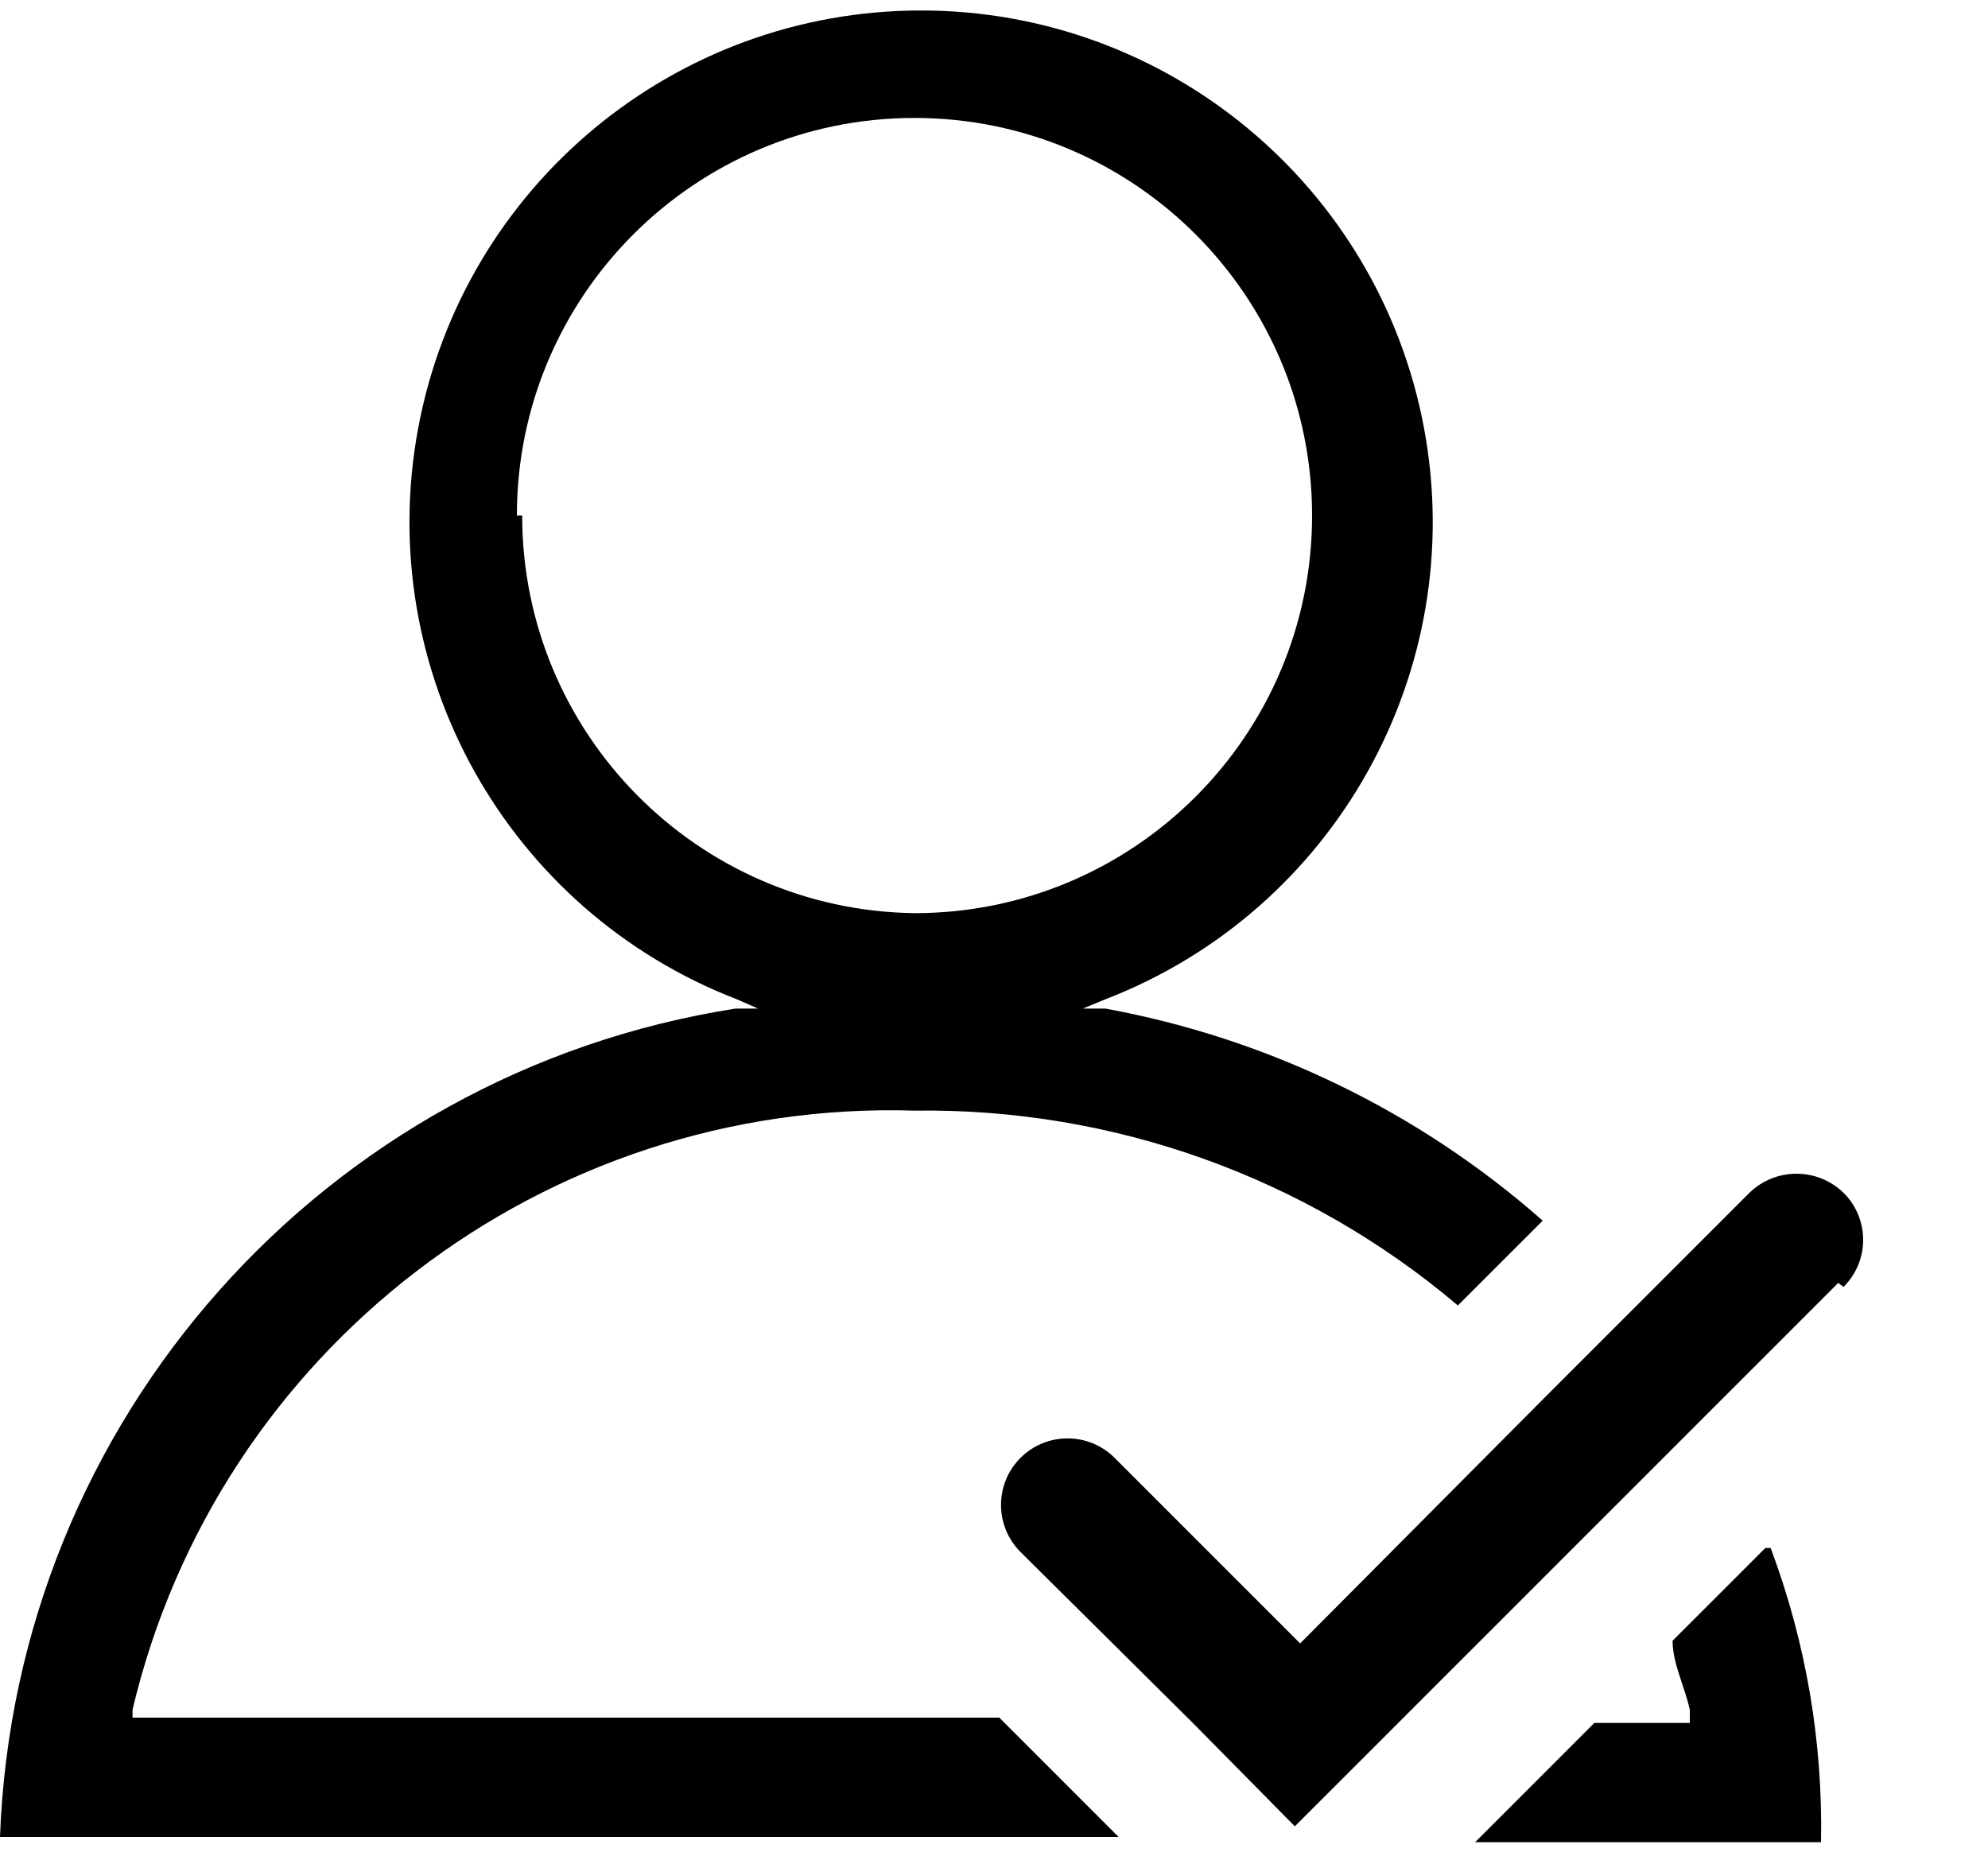
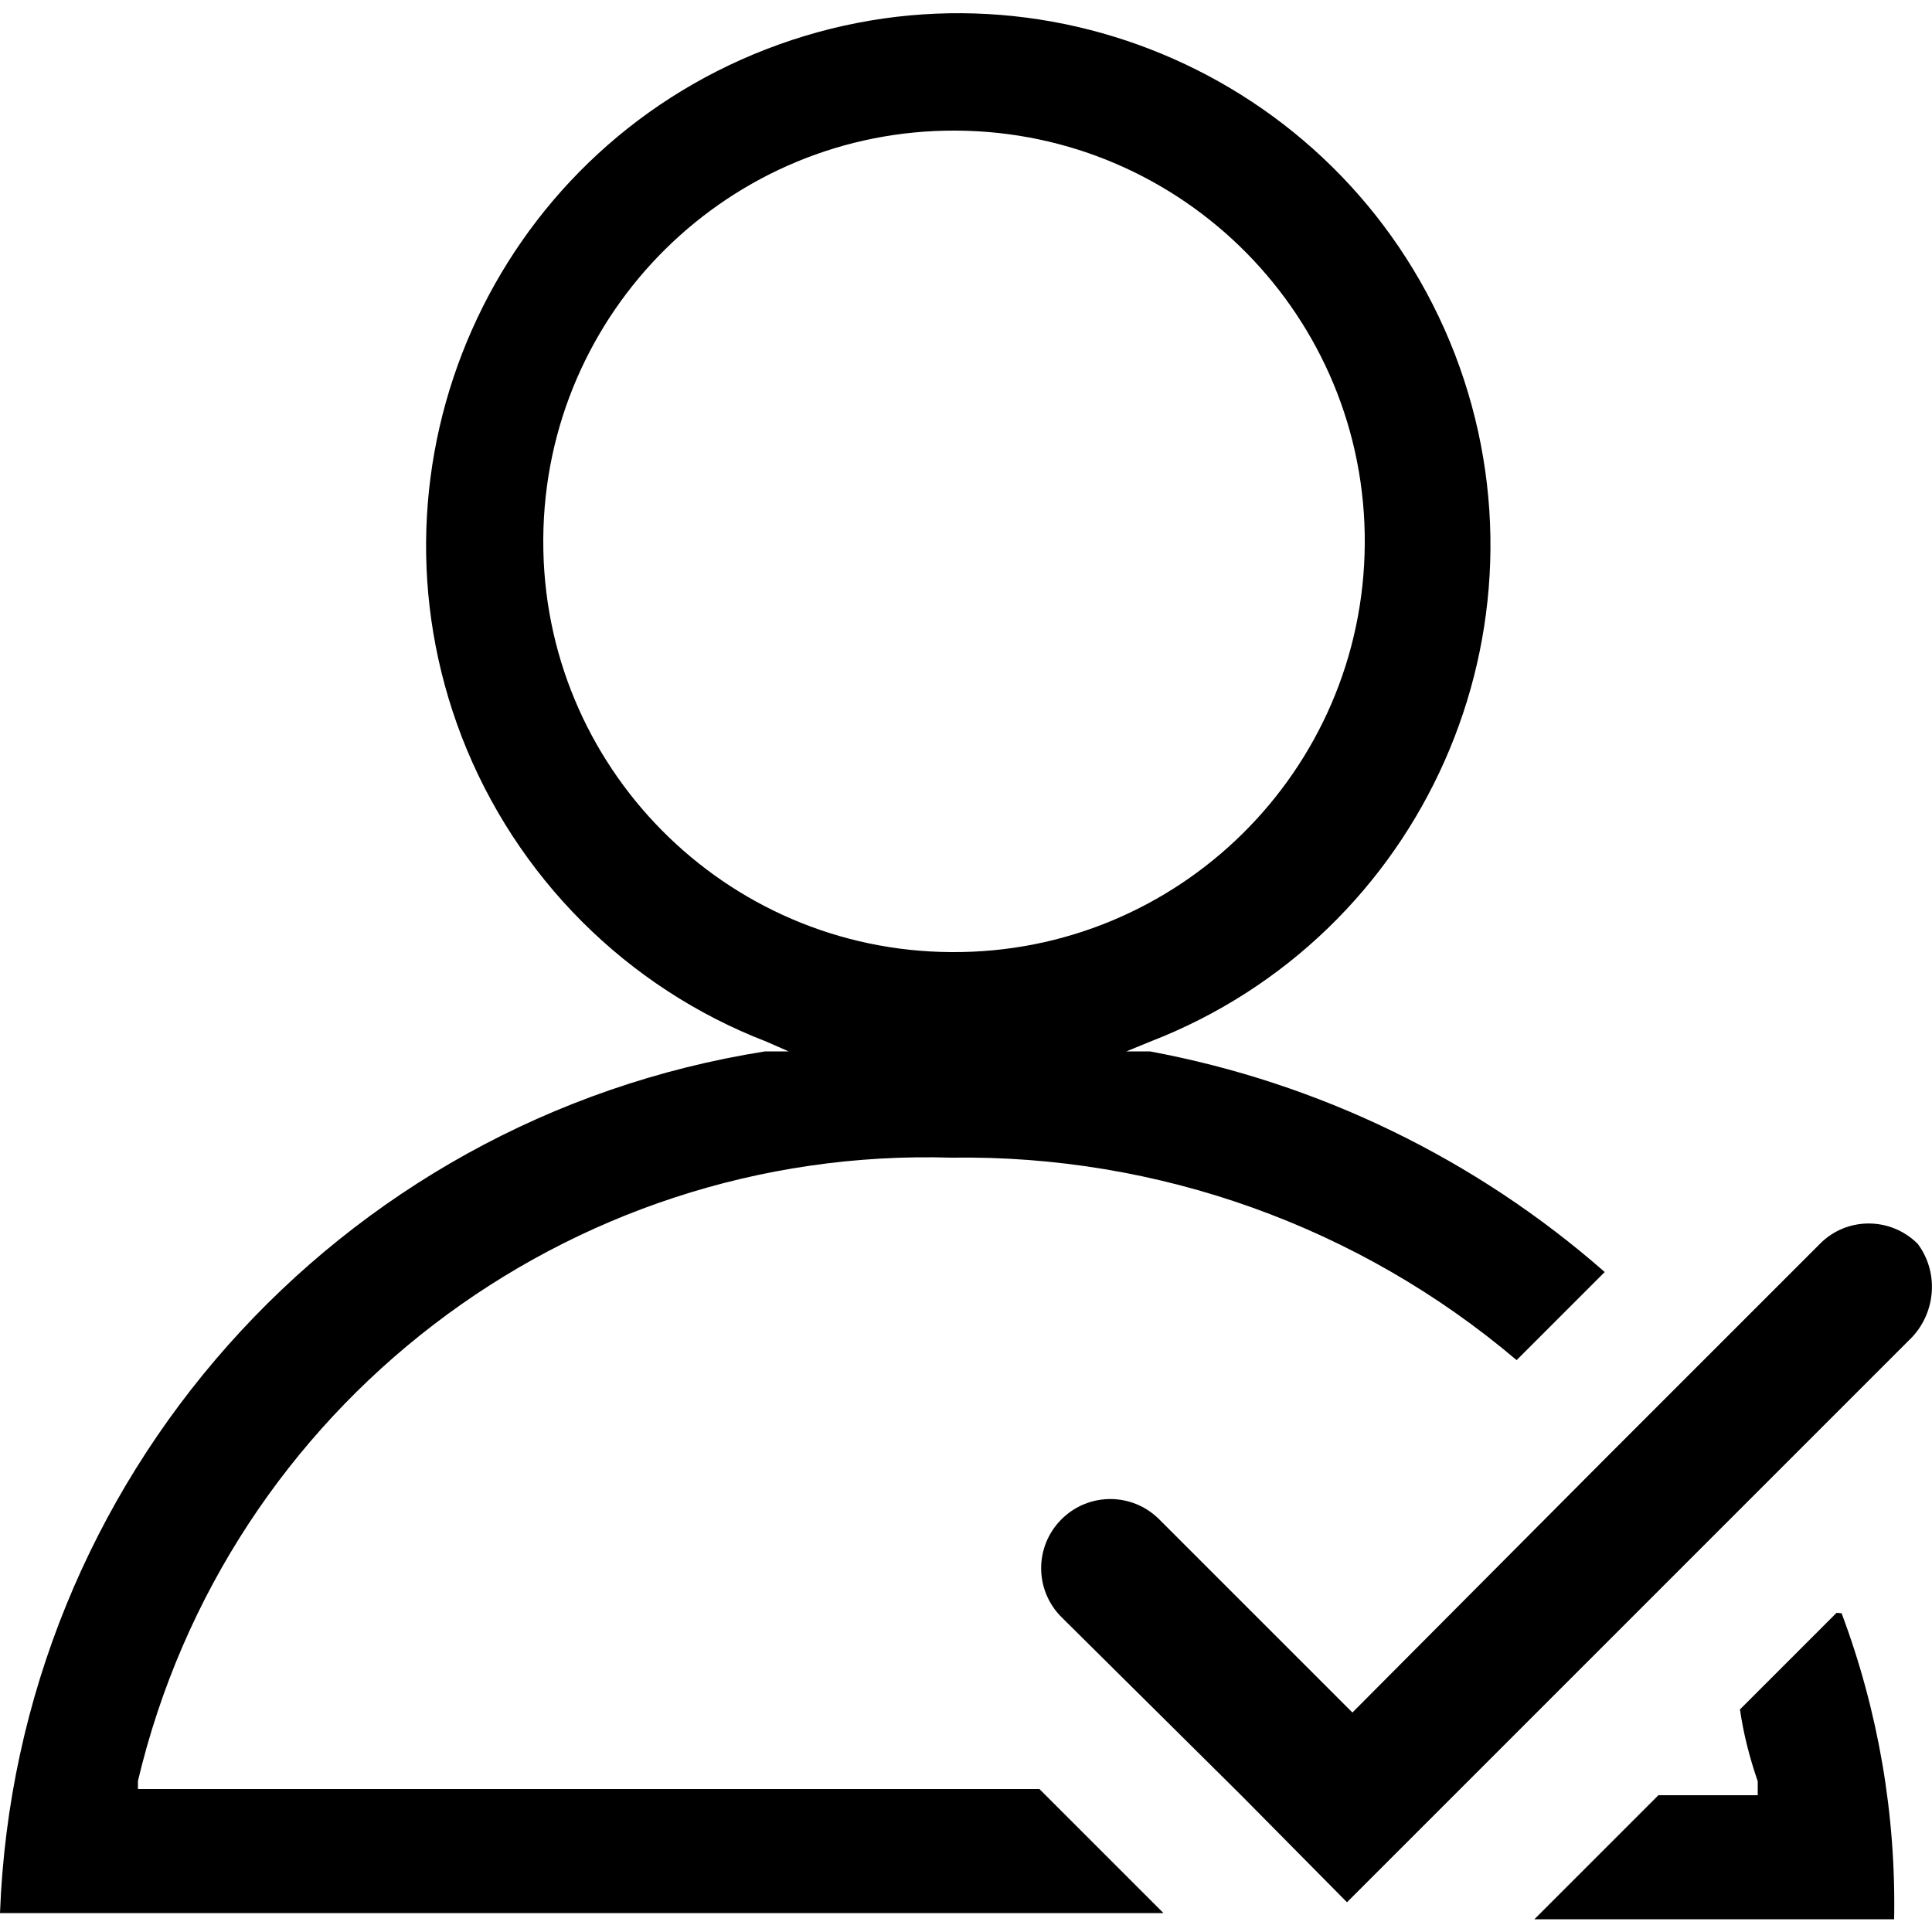
- <svg xmlns="http://www.w3.org/2000/svg" width="15px" height="14px" viewBox="0 0 15 14" version="1.1">
-   <defs />
-   <g id="Page-1" stroke="none" stroke-width="1" fill="none" fill-rule="evenodd">
-     <g id="122-stage-advocateconf" fill="#000000">
-       <g id="Layer_2">
-         <g id="Icons">
-           <path d="M6.9,8.38 C8.399,8.359 9.856,8.881 11,9.85 L11.64,9.21 C10.706,8.387 9.565,7.834 8.34,7.61 L8.17,7.61 L8.34,7.54 C10.074,6.871 11.085,5.06 10.745,3.232 C10.404,1.404 8.809,0.079 6.95,0.079 C5.091,0.079 3.496,1.404 3.155,3.232 C2.815,5.06 3.826,6.871 5.56,7.54 L5.72,7.61 L5.55,7.61 C2.442,8.096 0.115,10.717 -7.29416527e-16,13.86 L8.44,13.86 L7.54,12.96 L1,12.96 L1,12.9 C1.644,10.184 4.11,8.295 6.9,8.38 L6.9,8.38 Z M3.9,3.89 C3.9,2.233 5.243,0.89 6.9,0.89 C8.557,0.89 9.9,2.233 9.9,3.89 C9.9,5.547 8.557,6.89 6.9,6.89 C5.259,6.868 3.94,5.531 3.94,3.89 L3.9,3.89 Z M13.32,11.68 L12.62,12.38 C12.62,12.55 12.71,12.72 12.75,12.9 L12.75,13 L12.03,13 L11.13,13.9 L13.74,13.9 C13.755,13.143 13.626,12.389 13.36,11.68 L13.32,11.68 Z M13.87,9.68 L9.77,13.78 L9,13 L7.7,11.71 C7.504,11.514 7.504,11.196 7.7,11 C7.896,10.804 8.214,10.804 8.41,11 L9.81,12.4 L11.65,10.55 L13.2,9 C13.398,8.808 13.712,8.808 13.91,9 C14.005,9.094 14.058,9.222 14.058,9.355 C14.058,9.488 14.005,9.616 13.91,9.71 L13.87,9.68 Z" id="Shape" />
-         </g>
-       </g>
-     </g>
-   </g>
+ <svg xmlns="http://www.w3.org/2000/svg" version="1.1" id="Layer_1" x="0px" y="0px" width="500px" height="500px" viewBox="0 0 500 500" enable-background="new 0 0 500 500" xml:space="preserve">
+   <path d="M246.2,299.6c53.5-0.8,105.5,17.8,146.3,52.4l22.8-22.8c-33.4-29.3-74.1-49-117.7-57.1h-6.1l6.1-2.5  c70.9-27.4,106.2-107.1,78.9-178C349,20.6,269.3-14.7,198.4,12.7s-106.2,107.1-78.9,178c14,36.2,42.6,64.9,78.9,78.9l5.7,2.5H198  C87.2,289.6,4.2,383,0,495.1h301.1L269,463H35.7v-2.1C58.7,364,146.7,296.6,246.2,299.6z M140.6,139.4c0.4-58.7,48.3-106,107-105.6  c58.7,0.4,106,48.3,105.6,107c-0.4,58.7-48.3,106-107,105.6c-58.6-0.3-105.9-48.1-105.6-106.7C140.6,139.6,140.6,139.5,140.6,139.4z  " />
+   <path d="M475.3,417.4l-25,25c0.9,6.3,2.5,12.5,4.6,18.6v3.6h-25.7l-32.1,32.1h93.1c0.5-27-4.1-53.9-13.6-79.2L475.3,417.4z" />
+   <path d="M494.9,346L348.6,492.3l-27.5-27.8l-46.4-46c-7-7-7-18.3,0-25.3c7-7,18.3-7,25.3,0l0,0l50,50l65.7-66l55.3-55.3  c6.9-7,18.2-7,25.2-0.1c0,0,0.1,0.1,0.1,0.1C501.7,329.1,501.1,339.3,494.9,346z" />
</svg>
